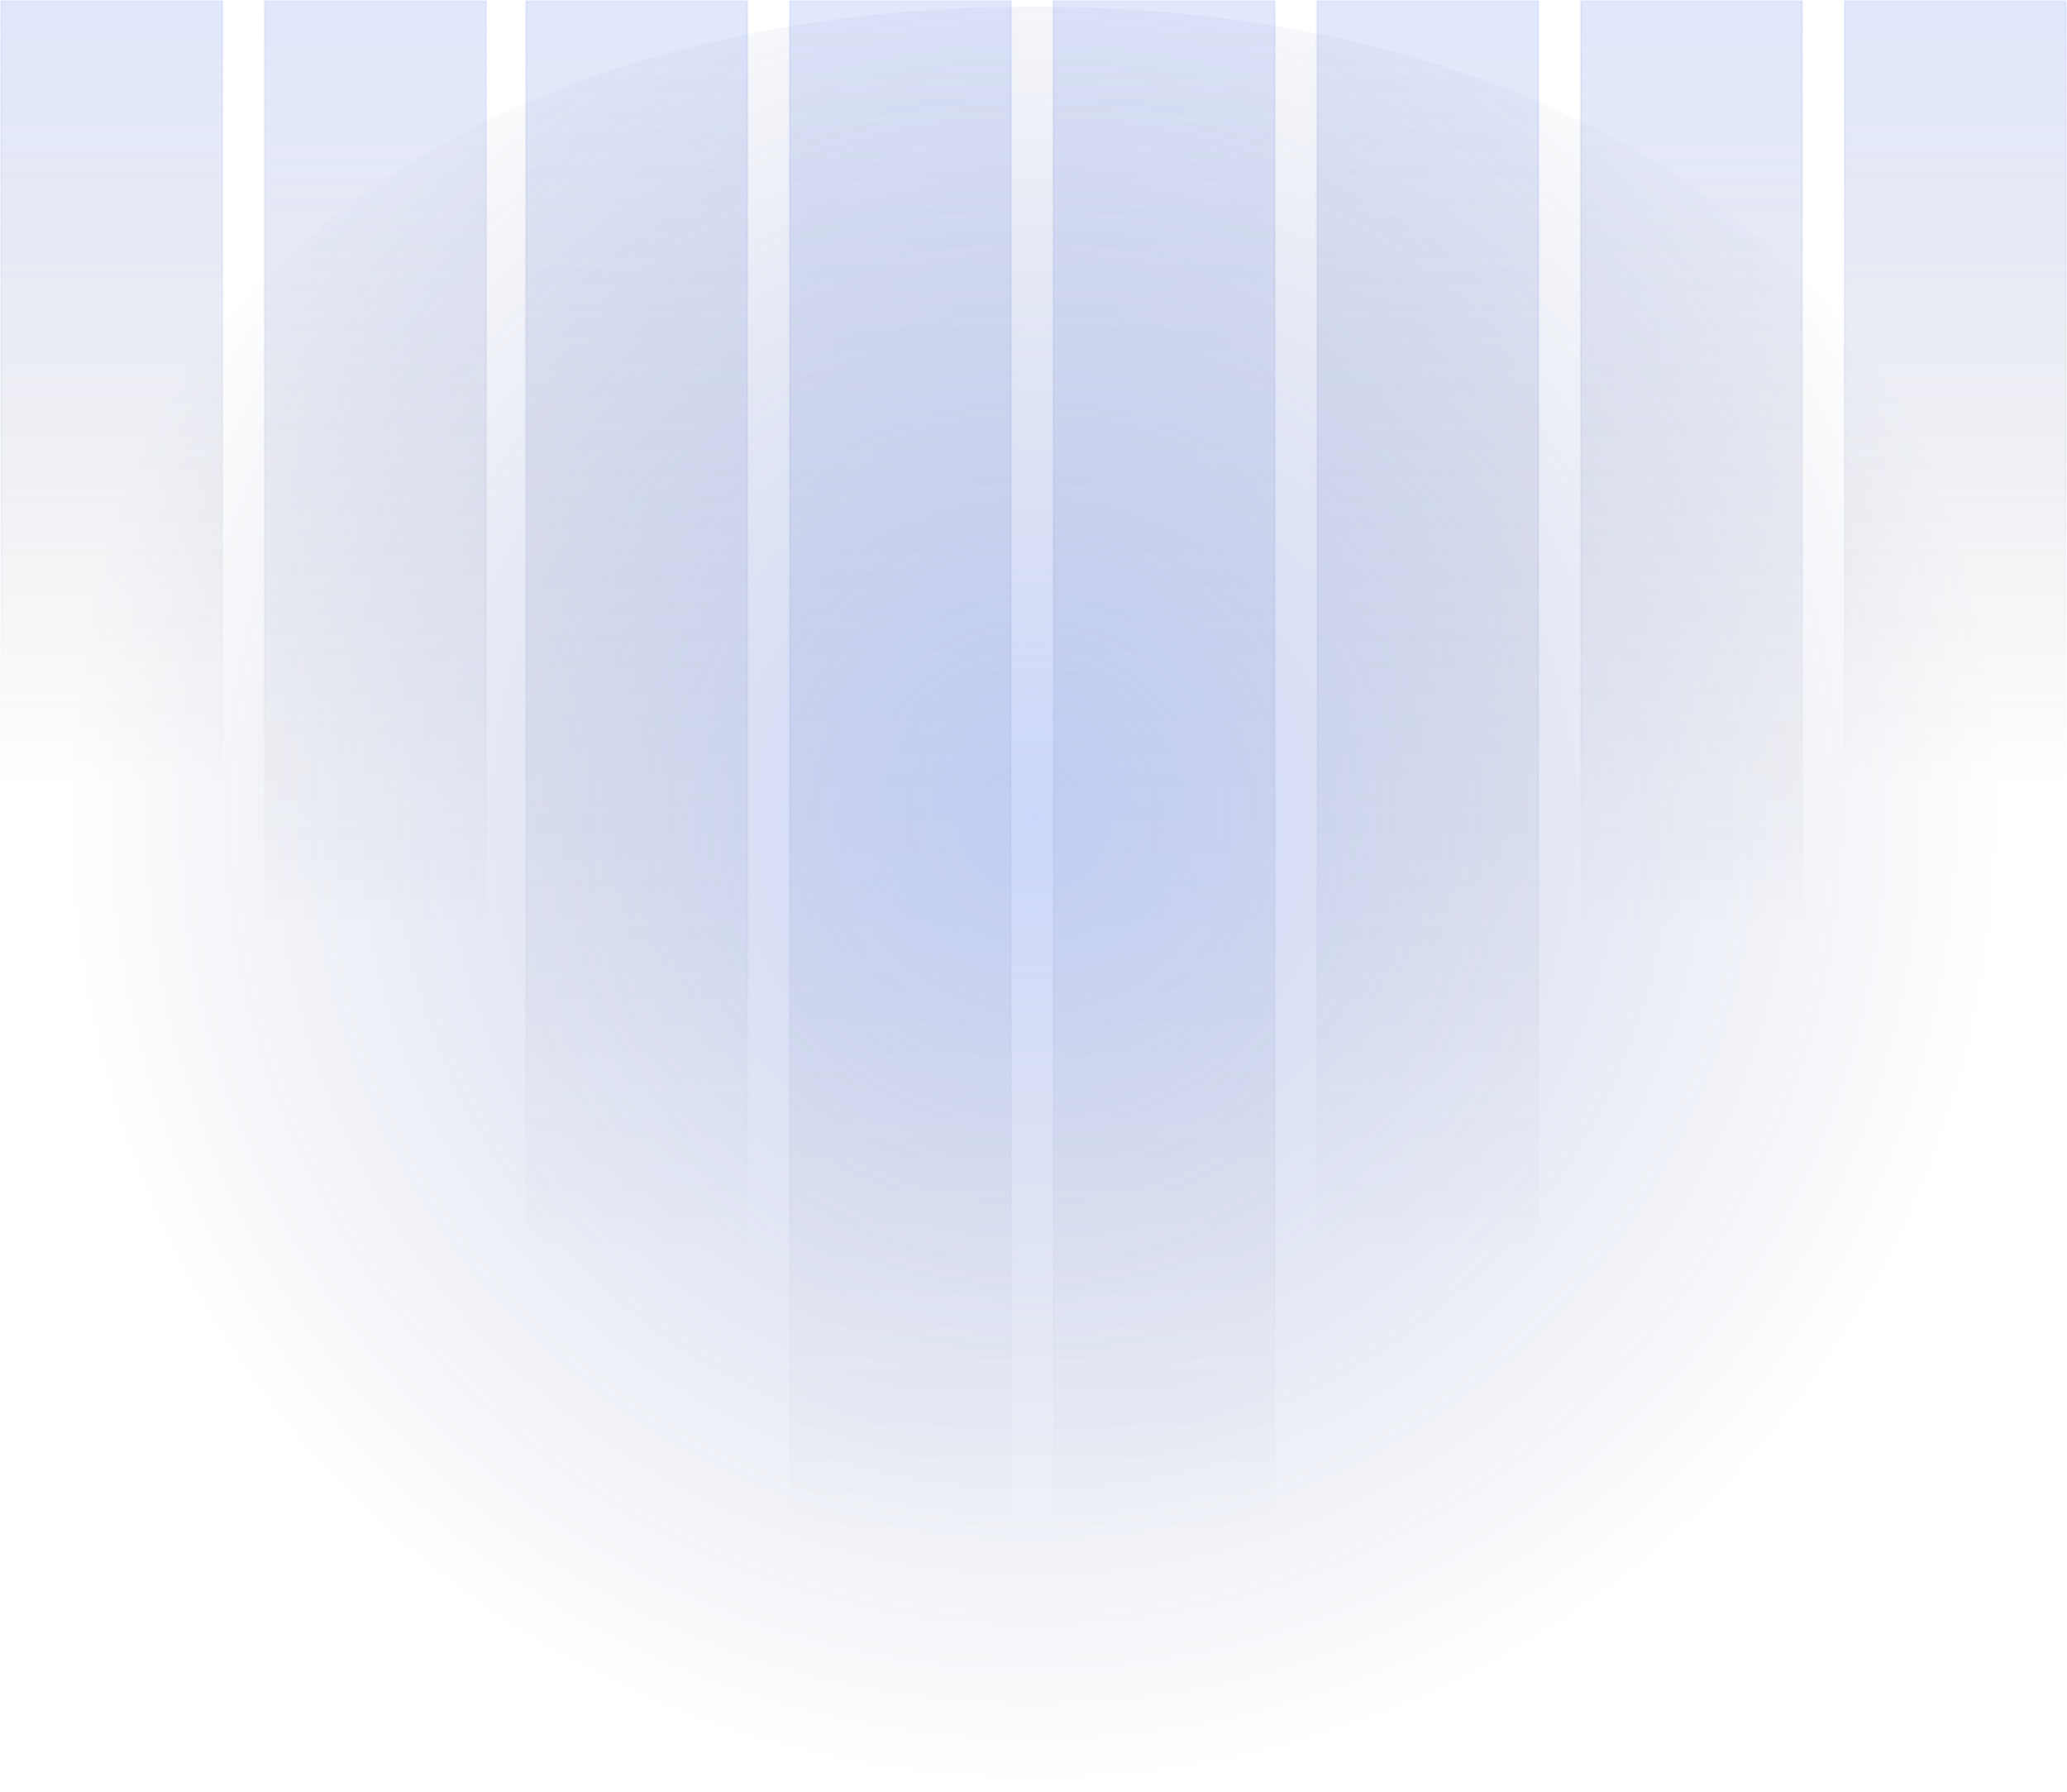
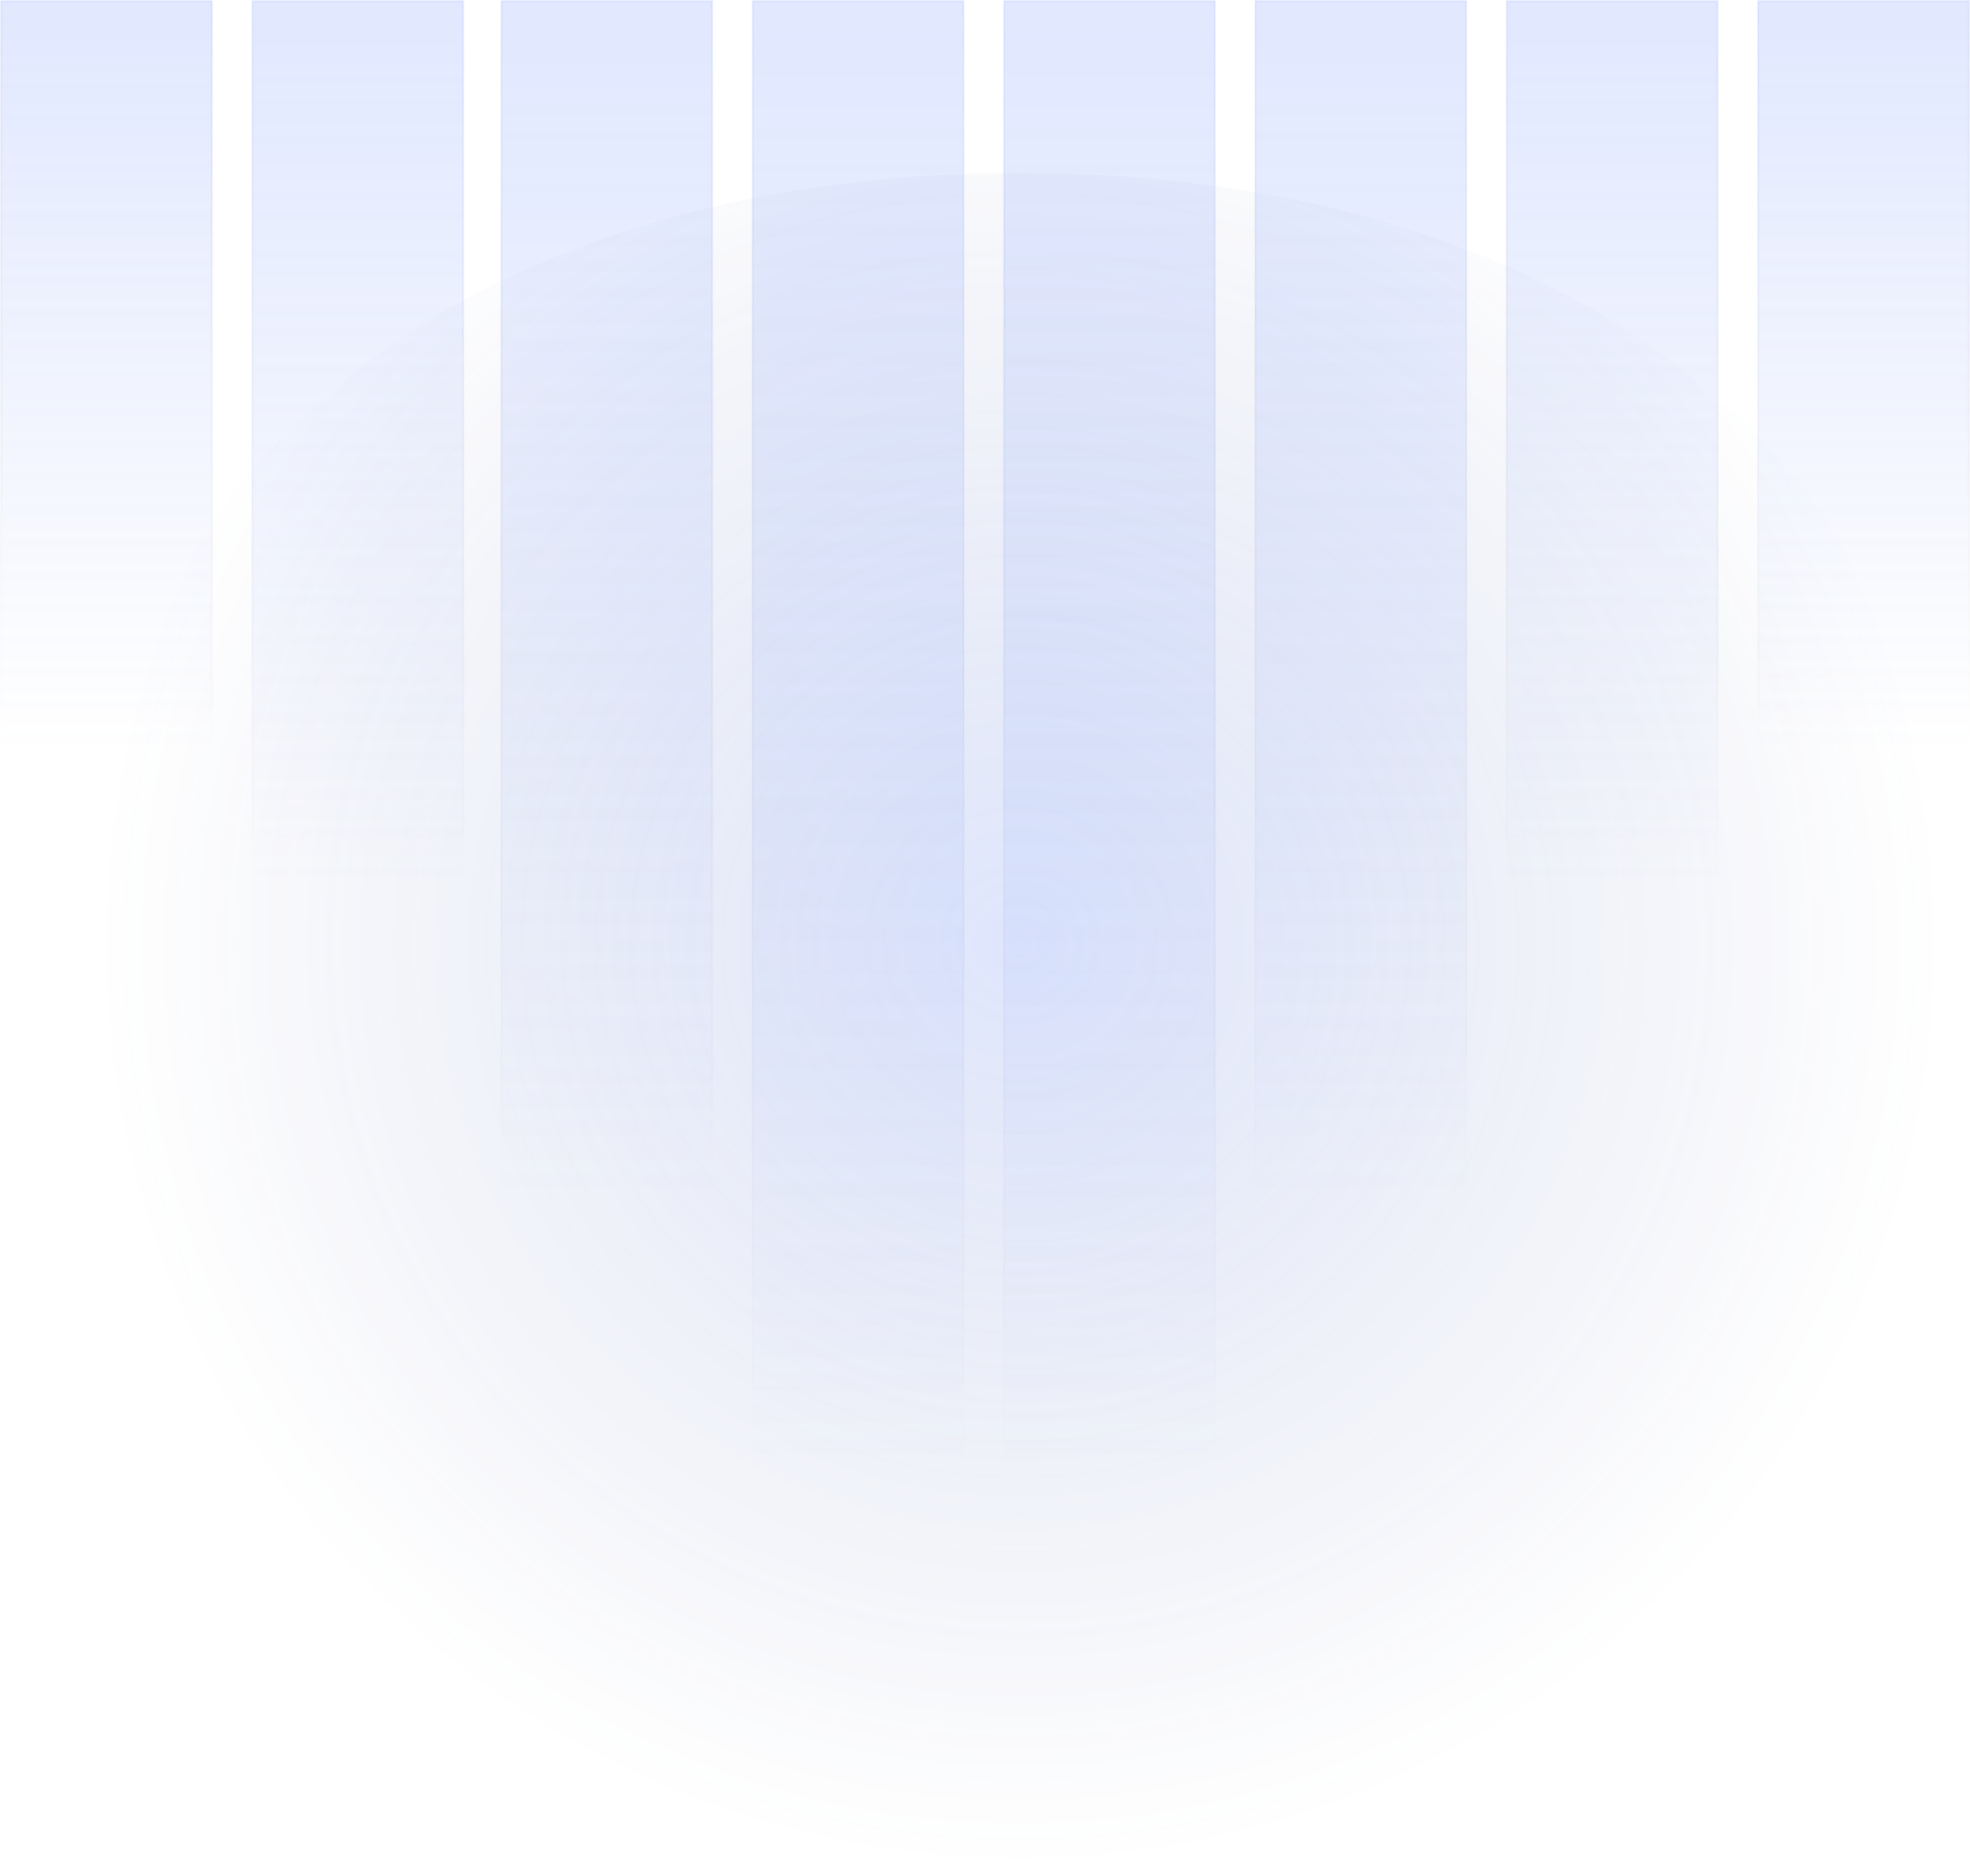
- <svg xmlns="http://www.w3.org/2000/svg" width="786" height="681" viewBox="0 0 786 681" fill="none">
-   <rect x="0.41" y="0.41" width="84.179" height="298.783" fill="url(#paint0_linear_831_4730)" stroke="url(#paint1_linear_831_4730)" stroke-width="0.82" />
-   <rect x="100.69" y="0.41" width="84.179" height="352.825" fill="url(#paint2_linear_831_4730)" stroke="url(#paint3_linear_831_4730)" stroke-width="0.82" />
-   <rect x="200.014" y="0.41" width="84.179" height="477.975" fill="url(#paint4_linear_831_4730)" stroke="url(#paint5_linear_831_4730)" stroke-width="0.82" />
-   <rect x="300.294" y="0.41" width="84.179" height="586.06" fill="url(#paint6_linear_831_4730)" stroke="url(#paint7_linear_831_4730)" stroke-width="0.82" />
-   <rect x="400.573" y="0.41" width="84.179" height="586.06" fill="url(#paint8_linear_831_4730)" stroke="url(#paint9_linear_831_4730)" stroke-width="0.82" />
-   <rect x="500.853" y="0.41" width="84.179" height="477.975" fill="url(#paint10_linear_831_4730)" stroke="url(#paint11_linear_831_4730)" stroke-width="0.82" />
-   <rect x="601.131" y="0.41" width="84.179" height="352.825" fill="url(#paint12_linear_831_4730)" stroke="url(#paint13_linear_831_4730)" stroke-width="0.82" />
-   <rect x="701.412" y="0.41" width="84.179" height="298.783" fill="url(#paint14_linear_831_4730)" stroke="url(#paint15_linear_831_4730)" stroke-width="0.82" />
-   <path opacity="0.32" d="M764 310C764 514.898 597.898 681 393 681C188.102 681 22 514.898 22 310C22 105.102 188.102 2.5 393 2.5C597.898 2.5 764 105.102 764 310Z" fill="url(#paint16_radial_831_4730)" />
+ <svg xmlns="http://www.w3.org/2000/svg" width="668" height="636" viewBox="0 0 668 636" fill="none">
+   <path opacity="0.32" d="M661.201 319.977C661.201 494.114 520.035 635.279 345.898 635.279C171.761 635.279 30.596 494.114 30.596 319.977C30.596 145.84 171.761 58.641 345.898 58.641C520.035 58.641 661.201 145.84 661.201 319.977Z" fill="url(#paint0_radial_1272_101)" fill-opacity="0.63" />
+   <rect x="0.349" y="0.349" width="71.541" height="253.927" fill="url(#paint1_linear_1272_101)" stroke="url(#paint2_linear_1272_101)" stroke-width="0.697" />
+   <rect x="85.575" y="0.349" width="71.541" height="299.856" fill="url(#paint3_linear_1272_101)" stroke="url(#paint4_linear_1272_101)" stroke-width="0.697" />
+   <rect x="169.985" y="0.349" width="71.541" height="406.218" fill="url(#paint5_linear_1272_101)" stroke="url(#paint6_linear_1272_101)" stroke-width="0.697" />
+   <rect x="255.21" y="0.349" width="71.541" height="498.076" fill="url(#paint7_linear_1272_101)" stroke="url(#paint8_linear_1272_101)" stroke-width="0.697" />
+   <rect x="340.436" y="0.349" width="71.541" height="498.076" fill="url(#paint9_linear_1272_101)" stroke="url(#paint10_linear_1272_101)" stroke-width="0.697" />
+   <rect x="425.661" y="0.349" width="71.541" height="406.218" fill="url(#paint11_linear_1272_101)" stroke="url(#paint12_linear_1272_101)" stroke-width="0.697" />
+   <rect x="510.884" y="0.349" width="71.541" height="299.856" fill="url(#paint13_linear_1272_101)" stroke="url(#paint14_linear_1272_101)" stroke-width="0.697" />
+   <rect x="596.11" y="0.349" width="71.541" height="253.927" fill="url(#paint15_linear_1272_101)" stroke="url(#paint16_linear_1272_101)" stroke-width="0.697" />
  <defs>
-     <linearGradient id="paint0_linear_831_4730" x1="42.499" y1="0" x2="42.499" y2="299.603" gradientUnits="userSpaceOnUse">
-       <stop stop-color="#5B7FF0" stop-opacity="0.18" />
-       <stop offset="1" stop-color="#0A0B26" stop-opacity="0" />
+     <radialGradient id="paint0_radial_1272_101" cx="0" cy="0" r="1" gradientUnits="userSpaceOnUse" gradientTransform="translate(345.898 319.977) rotate(90) scale(315.303 315.303)">
+       <stop stop-color="#6083F3" />
+       <stop offset="1" stop-color="#384C8D" stop-opacity="0" />
+     </radialGradient>
+     <linearGradient id="paint1_linear_1272_101" x1="36.119" y1="0" x2="36.119" y2="254.624" gradientUnits="userSpaceOnUse">
+       <stop stop-color="#5880FF" stop-opacity="0.18" />
+       <stop offset="1" stop-color="#5B7FF0" stop-opacity="0" />
    </linearGradient>
-     <linearGradient id="paint1_linear_831_4730" x1="42.499" y1="0" x2="42.499" y2="299.603" gradientUnits="userSpaceOnUse">
+     <linearGradient id="paint2_linear_1272_101" x1="36.119" y1="0" x2="36.119" y2="254.624" gradientUnits="userSpaceOnUse">
      <stop stop-color="#5C80F3" stop-opacity="0.1" />
      <stop offset="1" stop-color="#13142E" stop-opacity="0" />
    </linearGradient>
-     <linearGradient id="paint2_linear_831_4730" x1="142.78" y1="0" x2="142.78" y2="353.645" gradientUnits="userSpaceOnUse">
-       <stop stop-color="#5B7FF0" stop-opacity="0.18" />
-       <stop offset="1" stop-color="#0A0B26" stop-opacity="0" />
+     <linearGradient id="paint3_linear_1272_101" x1="121.346" y1="0" x2="121.346" y2="300.553" gradientUnits="userSpaceOnUse">
+       <stop stop-color="#5880FF" stop-opacity="0.18" />
+       <stop offset="1" stop-color="#5B7FF0" stop-opacity="0" />
    </linearGradient>
-     <linearGradient id="paint3_linear_831_4730" x1="142.78" y1="0" x2="142.78" y2="353.645" gradientUnits="userSpaceOnUse">
+     <linearGradient id="paint4_linear_1272_101" x1="121.346" y1="0" x2="121.346" y2="300.553" gradientUnits="userSpaceOnUse">
      <stop stop-color="#5C80F3" stop-opacity="0.1" />
      <stop offset="1" stop-color="#13142E" stop-opacity="0" />
    </linearGradient>
-     <linearGradient id="paint4_linear_831_4730" x1="242.103" y1="0" x2="242.103" y2="478.795" gradientUnits="userSpaceOnUse">
-       <stop stop-color="#5B7FF0" stop-opacity="0.18" />
-       <stop offset="1" stop-color="#0A0B26" stop-opacity="0" />
+     <linearGradient id="paint5_linear_1272_101" x1="205.756" y1="0" x2="205.756" y2="406.915" gradientUnits="userSpaceOnUse">
+       <stop stop-color="#5880FF" stop-opacity="0.18" />
+       <stop offset="1" stop-color="#5B7FF0" stop-opacity="0" />
    </linearGradient>
-     <linearGradient id="paint5_linear_831_4730" x1="242.103" y1="0" x2="242.103" y2="478.795" gradientUnits="userSpaceOnUse">
+     <linearGradient id="paint6_linear_1272_101" x1="205.756" y1="0" x2="205.756" y2="406.915" gradientUnits="userSpaceOnUse">
      <stop stop-color="#5C80F3" stop-opacity="0.1" />
      <stop offset="1" stop-color="#13142E" stop-opacity="0" />
    </linearGradient>
-     <linearGradient id="paint6_linear_831_4730" x1="342.383" y1="0" x2="342.383" y2="586.88" gradientUnits="userSpaceOnUse">
-       <stop stop-color="#5B7FF0" stop-opacity="0.18" />
-       <stop offset="1" stop-color="#0A0B26" stop-opacity="0" />
+     <linearGradient id="paint7_linear_1272_101" x1="290.98" y1="0" x2="290.98" y2="498.773" gradientUnits="userSpaceOnUse">
+       <stop stop-color="#5880FF" stop-opacity="0.18" />
+       <stop offset="1" stop-color="#5B7FF0" stop-opacity="0" />
    </linearGradient>
-     <linearGradient id="paint7_linear_831_4730" x1="342.383" y1="0" x2="342.383" y2="586.88" gradientUnits="userSpaceOnUse">
+     <linearGradient id="paint8_linear_1272_101" x1="290.98" y1="0" x2="290.98" y2="498.773" gradientUnits="userSpaceOnUse">
      <stop stop-color="#5C80F3" stop-opacity="0.1" />
      <stop offset="1" stop-color="#13142E" stop-opacity="0" />
    </linearGradient>
-     <linearGradient id="paint8_linear_831_4730" x1="442.662" y1="0" x2="442.662" y2="586.88" gradientUnits="userSpaceOnUse">
-       <stop stop-color="#5B7FF0" stop-opacity="0.18" />
-       <stop offset="1" stop-color="#0A0B26" stop-opacity="0" />
+     <linearGradient id="paint9_linear_1272_101" x1="376.207" y1="0" x2="376.207" y2="498.773" gradientUnits="userSpaceOnUse">
+       <stop stop-color="#5880FF" stop-opacity="0.18" />
+       <stop offset="1" stop-color="#5B7FF0" stop-opacity="0" />
    </linearGradient>
-     <linearGradient id="paint9_linear_831_4730" x1="442.662" y1="0" x2="442.662" y2="586.88" gradientUnits="userSpaceOnUse">
+     <linearGradient id="paint10_linear_1272_101" x1="376.207" y1="0" x2="376.207" y2="498.773" gradientUnits="userSpaceOnUse">
      <stop stop-color="#5C80F3" stop-opacity="0.1" />
      <stop offset="1" stop-color="#13142E" stop-opacity="0" />
    </linearGradient>
-     <linearGradient id="paint10_linear_831_4730" x1="542.943" y1="0" x2="542.943" y2="478.795" gradientUnits="userSpaceOnUse">
-       <stop stop-color="#5B7FF0" stop-opacity="0.18" />
-       <stop offset="1" stop-color="#0A0B26" stop-opacity="0" />
+     <linearGradient id="paint11_linear_1272_101" x1="461.432" y1="0" x2="461.432" y2="406.915" gradientUnits="userSpaceOnUse">
+       <stop stop-color="#5880FF" stop-opacity="0.18" />
+       <stop offset="1" stop-color="#5B7FF0" stop-opacity="0" />
    </linearGradient>
-     <linearGradient id="paint11_linear_831_4730" x1="542.943" y1="0" x2="542.943" y2="478.795" gradientUnits="userSpaceOnUse">
+     <linearGradient id="paint12_linear_1272_101" x1="461.432" y1="0" x2="461.432" y2="406.915" gradientUnits="userSpaceOnUse">
      <stop stop-color="#5C80F3" stop-opacity="0.1" />
      <stop offset="1" stop-color="#13142E" stop-opacity="0" />
    </linearGradient>
-     <linearGradient id="paint12_linear_831_4730" x1="643.22" y1="0" x2="643.22" y2="353.645" gradientUnits="userSpaceOnUse">
-       <stop stop-color="#5B7FF0" stop-opacity="0.18" />
-       <stop offset="1" stop-color="#0A0B26" stop-opacity="0" />
+     <linearGradient id="paint13_linear_1272_101" x1="546.654" y1="0" x2="546.654" y2="300.553" gradientUnits="userSpaceOnUse">
+       <stop stop-color="#5880FF" stop-opacity="0.18" />
+       <stop offset="1" stop-color="#5B7FF0" stop-opacity="0" />
    </linearGradient>
-     <linearGradient id="paint13_linear_831_4730" x1="643.22" y1="0" x2="643.22" y2="353.645" gradientUnits="userSpaceOnUse">
+     <linearGradient id="paint14_linear_1272_101" x1="546.654" y1="0" x2="546.654" y2="300.553" gradientUnits="userSpaceOnUse">
      <stop stop-color="#5C80F3" stop-opacity="0.1" />
      <stop offset="1" stop-color="#13142E" stop-opacity="0" />
    </linearGradient>
-     <linearGradient id="paint14_linear_831_4730" x1="743.501" y1="0" x2="743.501" y2="299.603" gradientUnits="userSpaceOnUse">
-       <stop stop-color="#5B7FF0" stop-opacity="0.18" />
-       <stop offset="1" stop-color="#0A0B26" stop-opacity="0" />
+     <linearGradient id="paint15_linear_1272_101" x1="631.881" y1="0" x2="631.881" y2="254.624" gradientUnits="userSpaceOnUse">
+       <stop stop-color="#5880FF" stop-opacity="0.18" />
+       <stop offset="1" stop-color="#5B7FF0" stop-opacity="0" />
    </linearGradient>
-     <linearGradient id="paint15_linear_831_4730" x1="743.501" y1="0" x2="743.501" y2="299.603" gradientUnits="userSpaceOnUse">
+     <linearGradient id="paint16_linear_1272_101" x1="631.881" y1="0" x2="631.881" y2="254.624" gradientUnits="userSpaceOnUse">
      <stop stop-color="#5C80F3" stop-opacity="0.1" />
      <stop offset="1" stop-color="#13142E" stop-opacity="0" />
    </linearGradient>
-     <radialGradient id="paint16_radial_831_4730" cx="0" cy="0" r="1" gradientUnits="userSpaceOnUse" gradientTransform="translate(393 310) rotate(90) scale(371)">
-       <stop stop-color="#6083F3" />
-       <stop offset="1" stop-color="#384C8D" stop-opacity="0" />
-     </radialGradient>
  </defs>
</svg>
